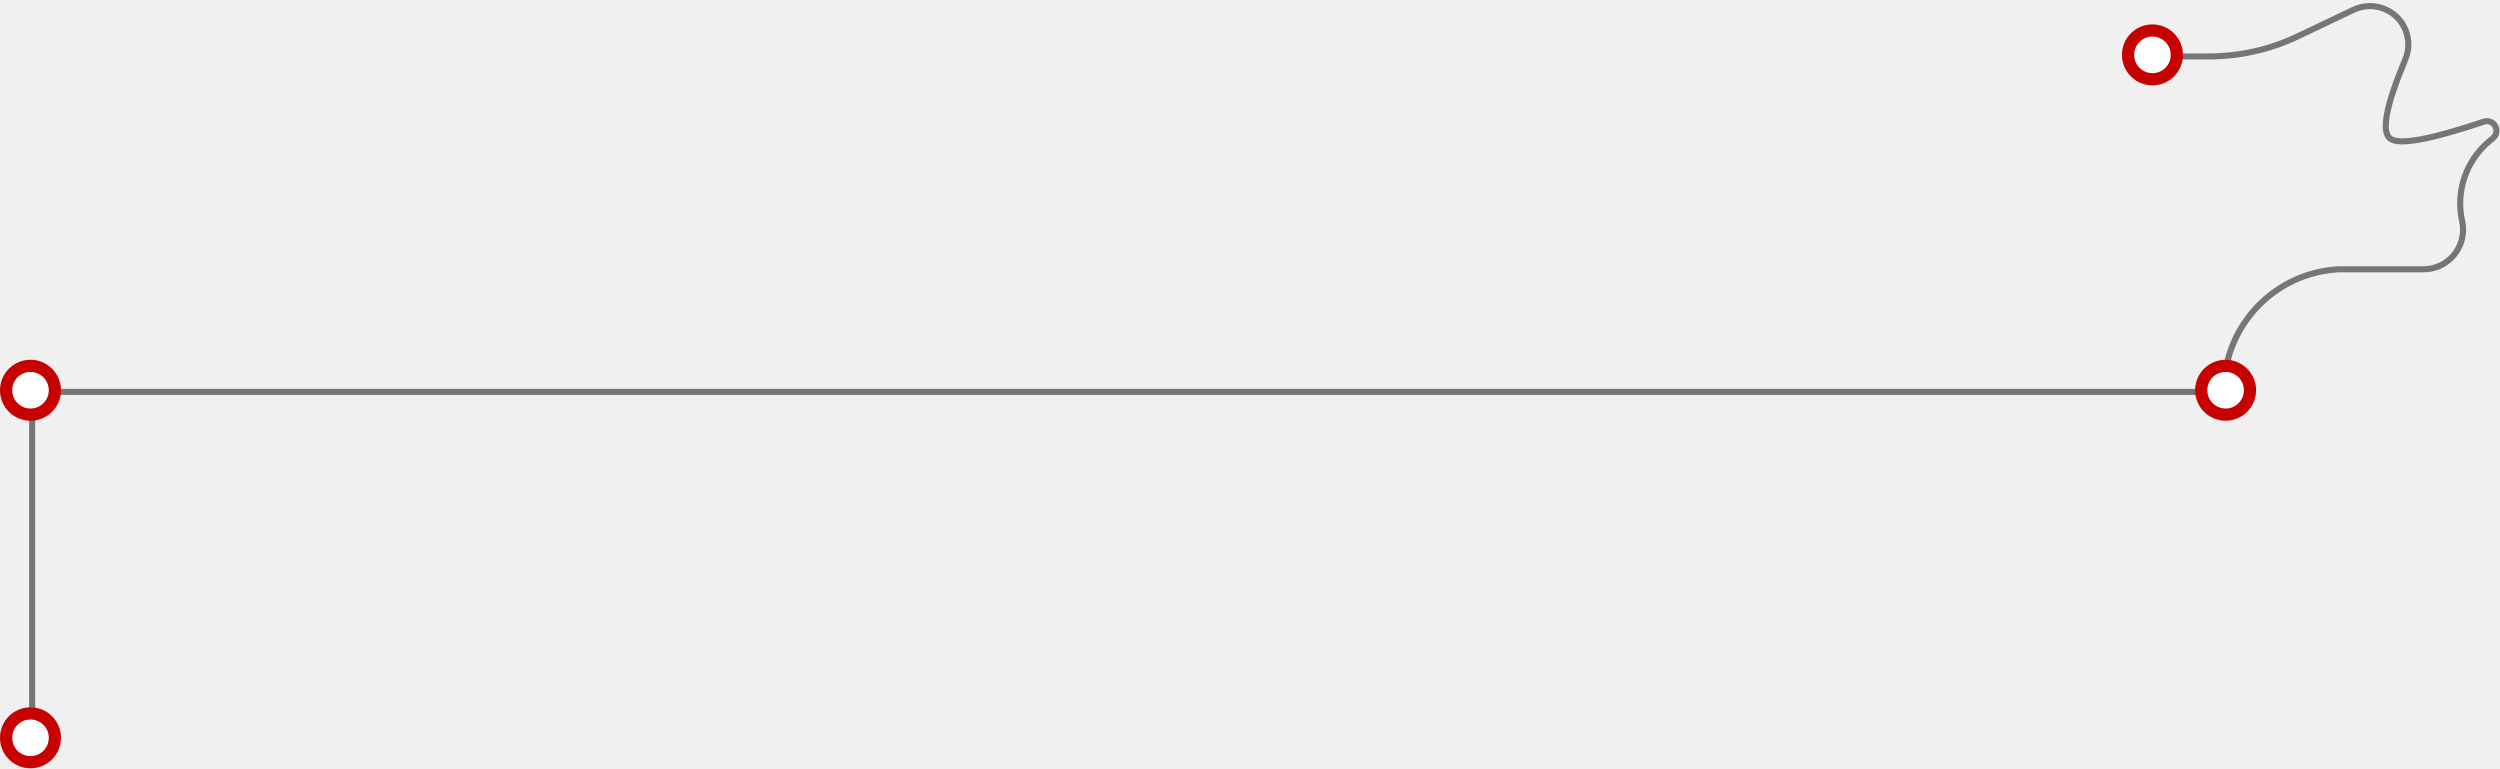
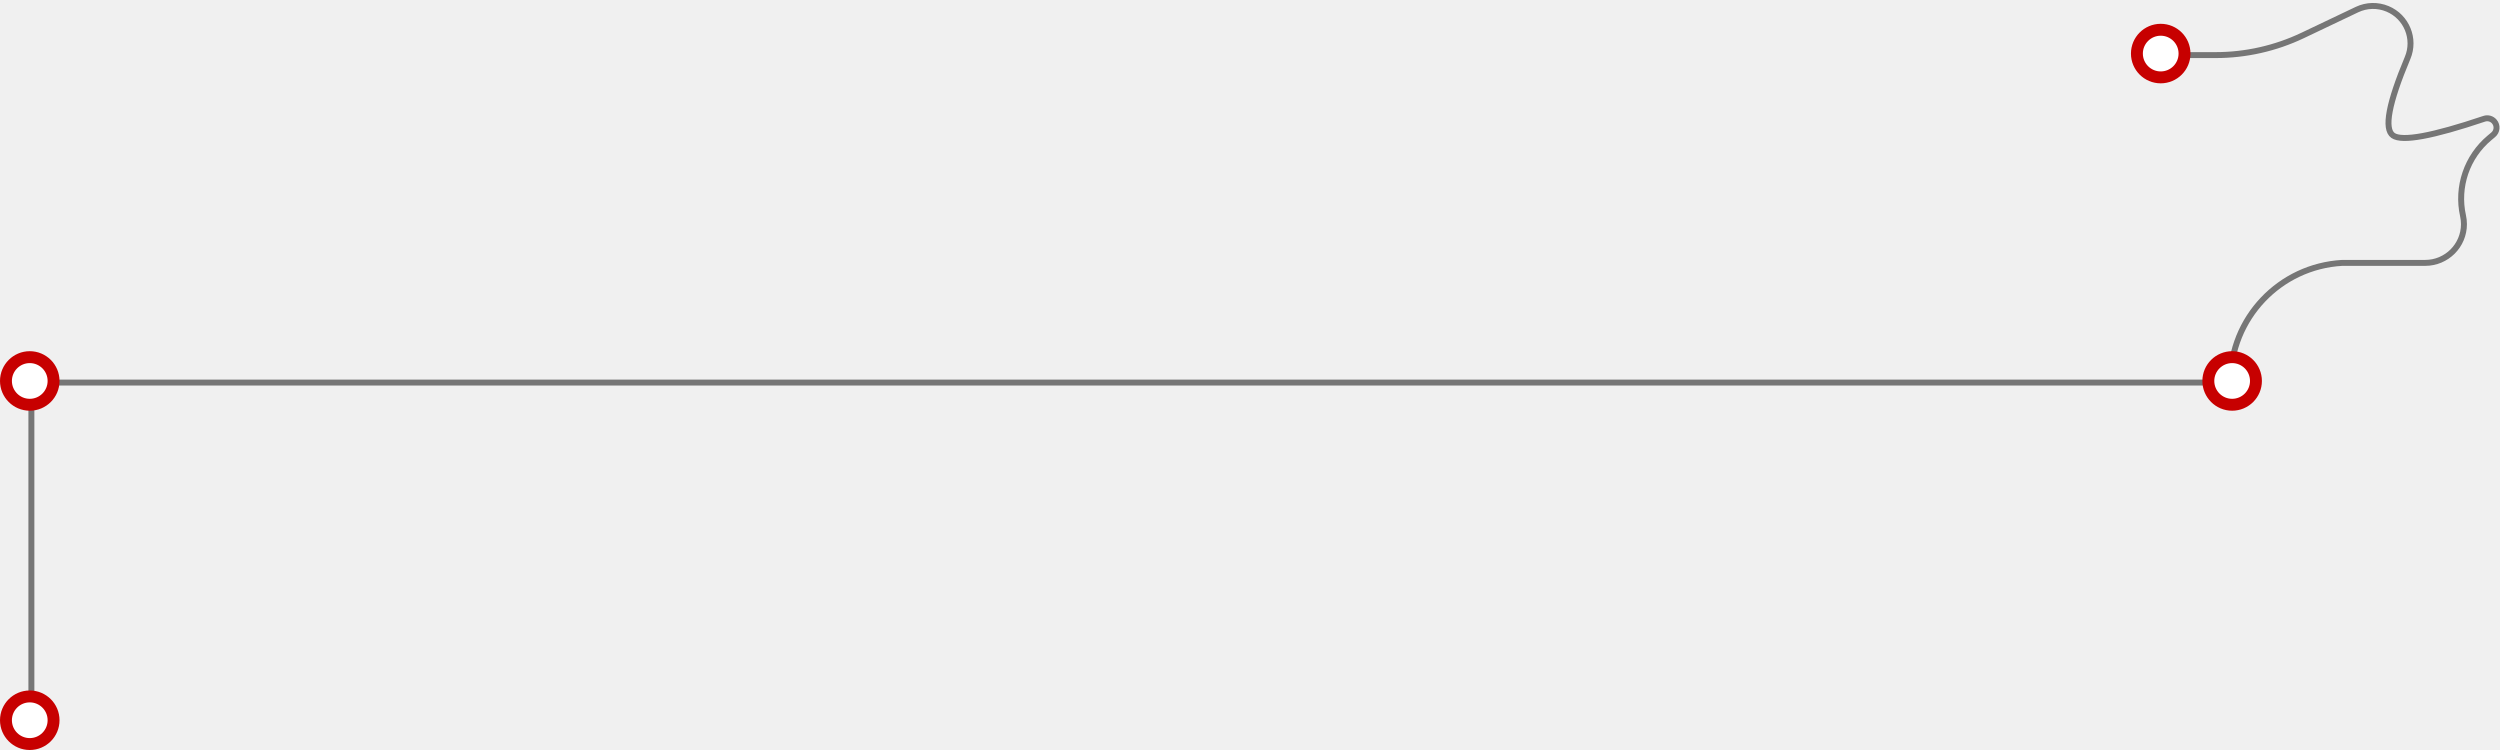
- <svg xmlns="http://www.w3.org/2000/svg" width="410px" height="126px" viewBox="0 0 410 126" version="1.1">
+ <svg xmlns="http://www.w3.org/2000/svg" width="420px" height="126px" viewBox="0 0 420 126" version="1.1">
  <defs />
  <g id="Khorgos" stroke="none" stroke-width="1" fill="none" fill-rule="evenodd">
    <g id="Group" transform="translate(0, 1)">
-       <path d="M5.273,115.992 L5.273,63.27 L364.723,63.27 L364.723,63.018 C364.723,52.465 372.967,43.75 383.504,43.164 L397.441,43.164 C401.033,43.164 403.944,40.253 403.944,36.662 C403.944,36.188 403.892,35.715 403.789,35.253 L403.789,35.253 C402.71,30.393 404.433,25.337 408.254,22.148 L408.855,21.646 C409.521,21.091 409.61,20.1 409.054,19.435 C408.639,18.937 407.961,18.746 407.347,18.953 C398.654,21.884 393.549,22.82 392.033,21.76 C390.474,20.671 391.289,16.326 394.478,8.726 L394.478,8.726 C395.822,5.522 394.315,1.834 391.111,0.49 C389.459,-0.203 387.59,-0.159 385.972,0.611 L376.85,4.954 C372.282,7.128 367.287,8.256 362.228,8.256 L357.39,8.256 C355.616,8.256 353.963,7.357 353,5.867" id="Path-21" stroke="#767676" />
-       <circle id="Oval" stroke="#C70000" stroke-width="2" fill="#FFFFFF" cx="353" cy="8" r="4" />
-       <circle id="Oval" stroke="#C70000" stroke-width="2" fill="#FFFFFF" cx="365" cy="63" r="4" />
+       <path d="M5.273,115.992 L5.273,63.27 L374.723,63.27 L374.723,63.018 C374.723,52.465 382.967,43.75 393.504,43.164 L407.441,43.164 C411.033,43.164 413.944,40.253 413.944,36.662 C413.944,36.188 413.892,35.715 413.789,35.253 L413.789,35.253 C412.71,30.393 414.433,25.337 418.254,22.148 L418.855,21.646 C419.521,21.091 419.61,20.1 419.054,19.435 C418.639,18.937 417.961,18.746 417.347,18.953 C408.654,21.884 403.549,22.82 402.033,21.76 C400.474,20.671 401.289,16.326 404.478,8.726 L404.478,8.726 C405.822,5.522 404.315,1.834 401.111,0.49 C399.459,-0.203 397.59,-0.159 395.972,0.611 L386.85,4.954 C382.282,7.128 377.287,8.256 372.228,8.256 L367.39,8.256 C365.616,8.256 363.963,7.357 363,5.867" id="Path-21" stroke="#767676" />
+       <circle id="Oval" stroke="#C70000" stroke-width="2" fill="#FFFFFF" cx="363" cy="8" r="4" />
+       <circle id="Oval" stroke="#C70000" stroke-width="2" fill="#FFFFFF" cx="375" cy="63" r="4" />
      <circle id="Oval" stroke="#C70000" stroke-width="2" fill="#FFFFFF" cx="5" cy="63" r="4" />
      <circle id="Oval" stroke="#C70000" stroke-width="2" fill="#FFFFFF" cx="5" cy="120" r="4" />
    </g>
  </g>
</svg>
